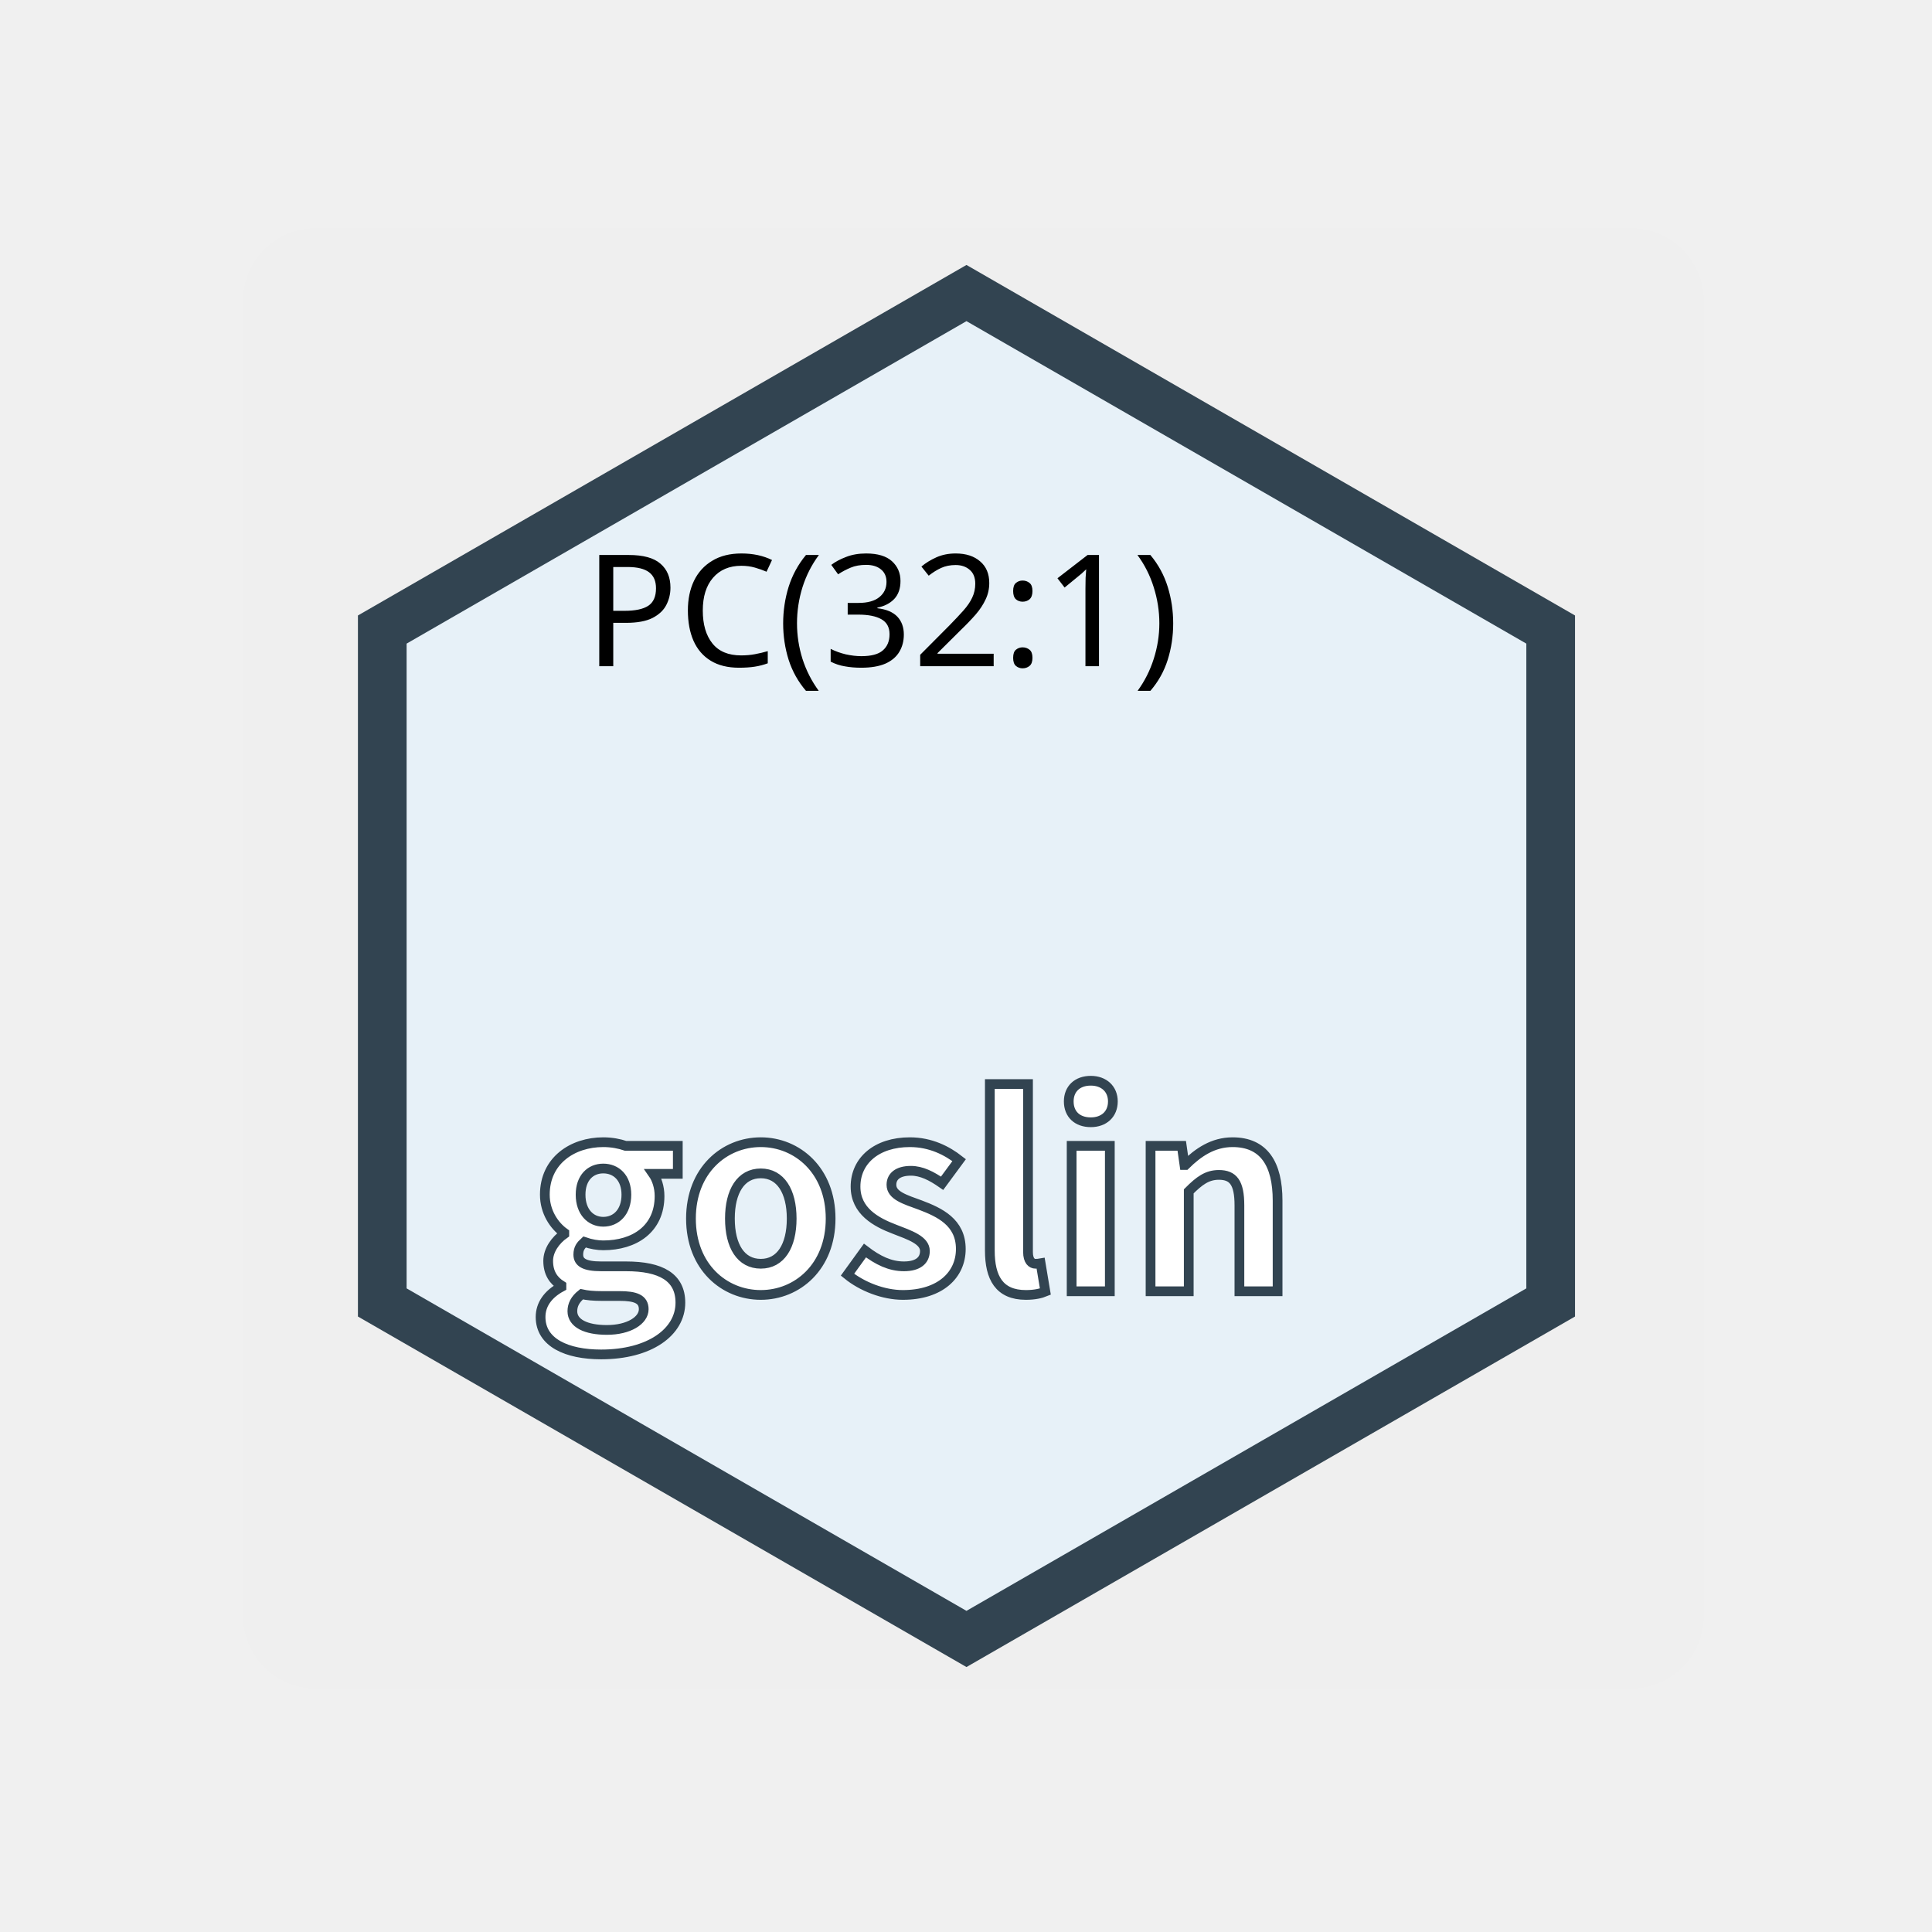
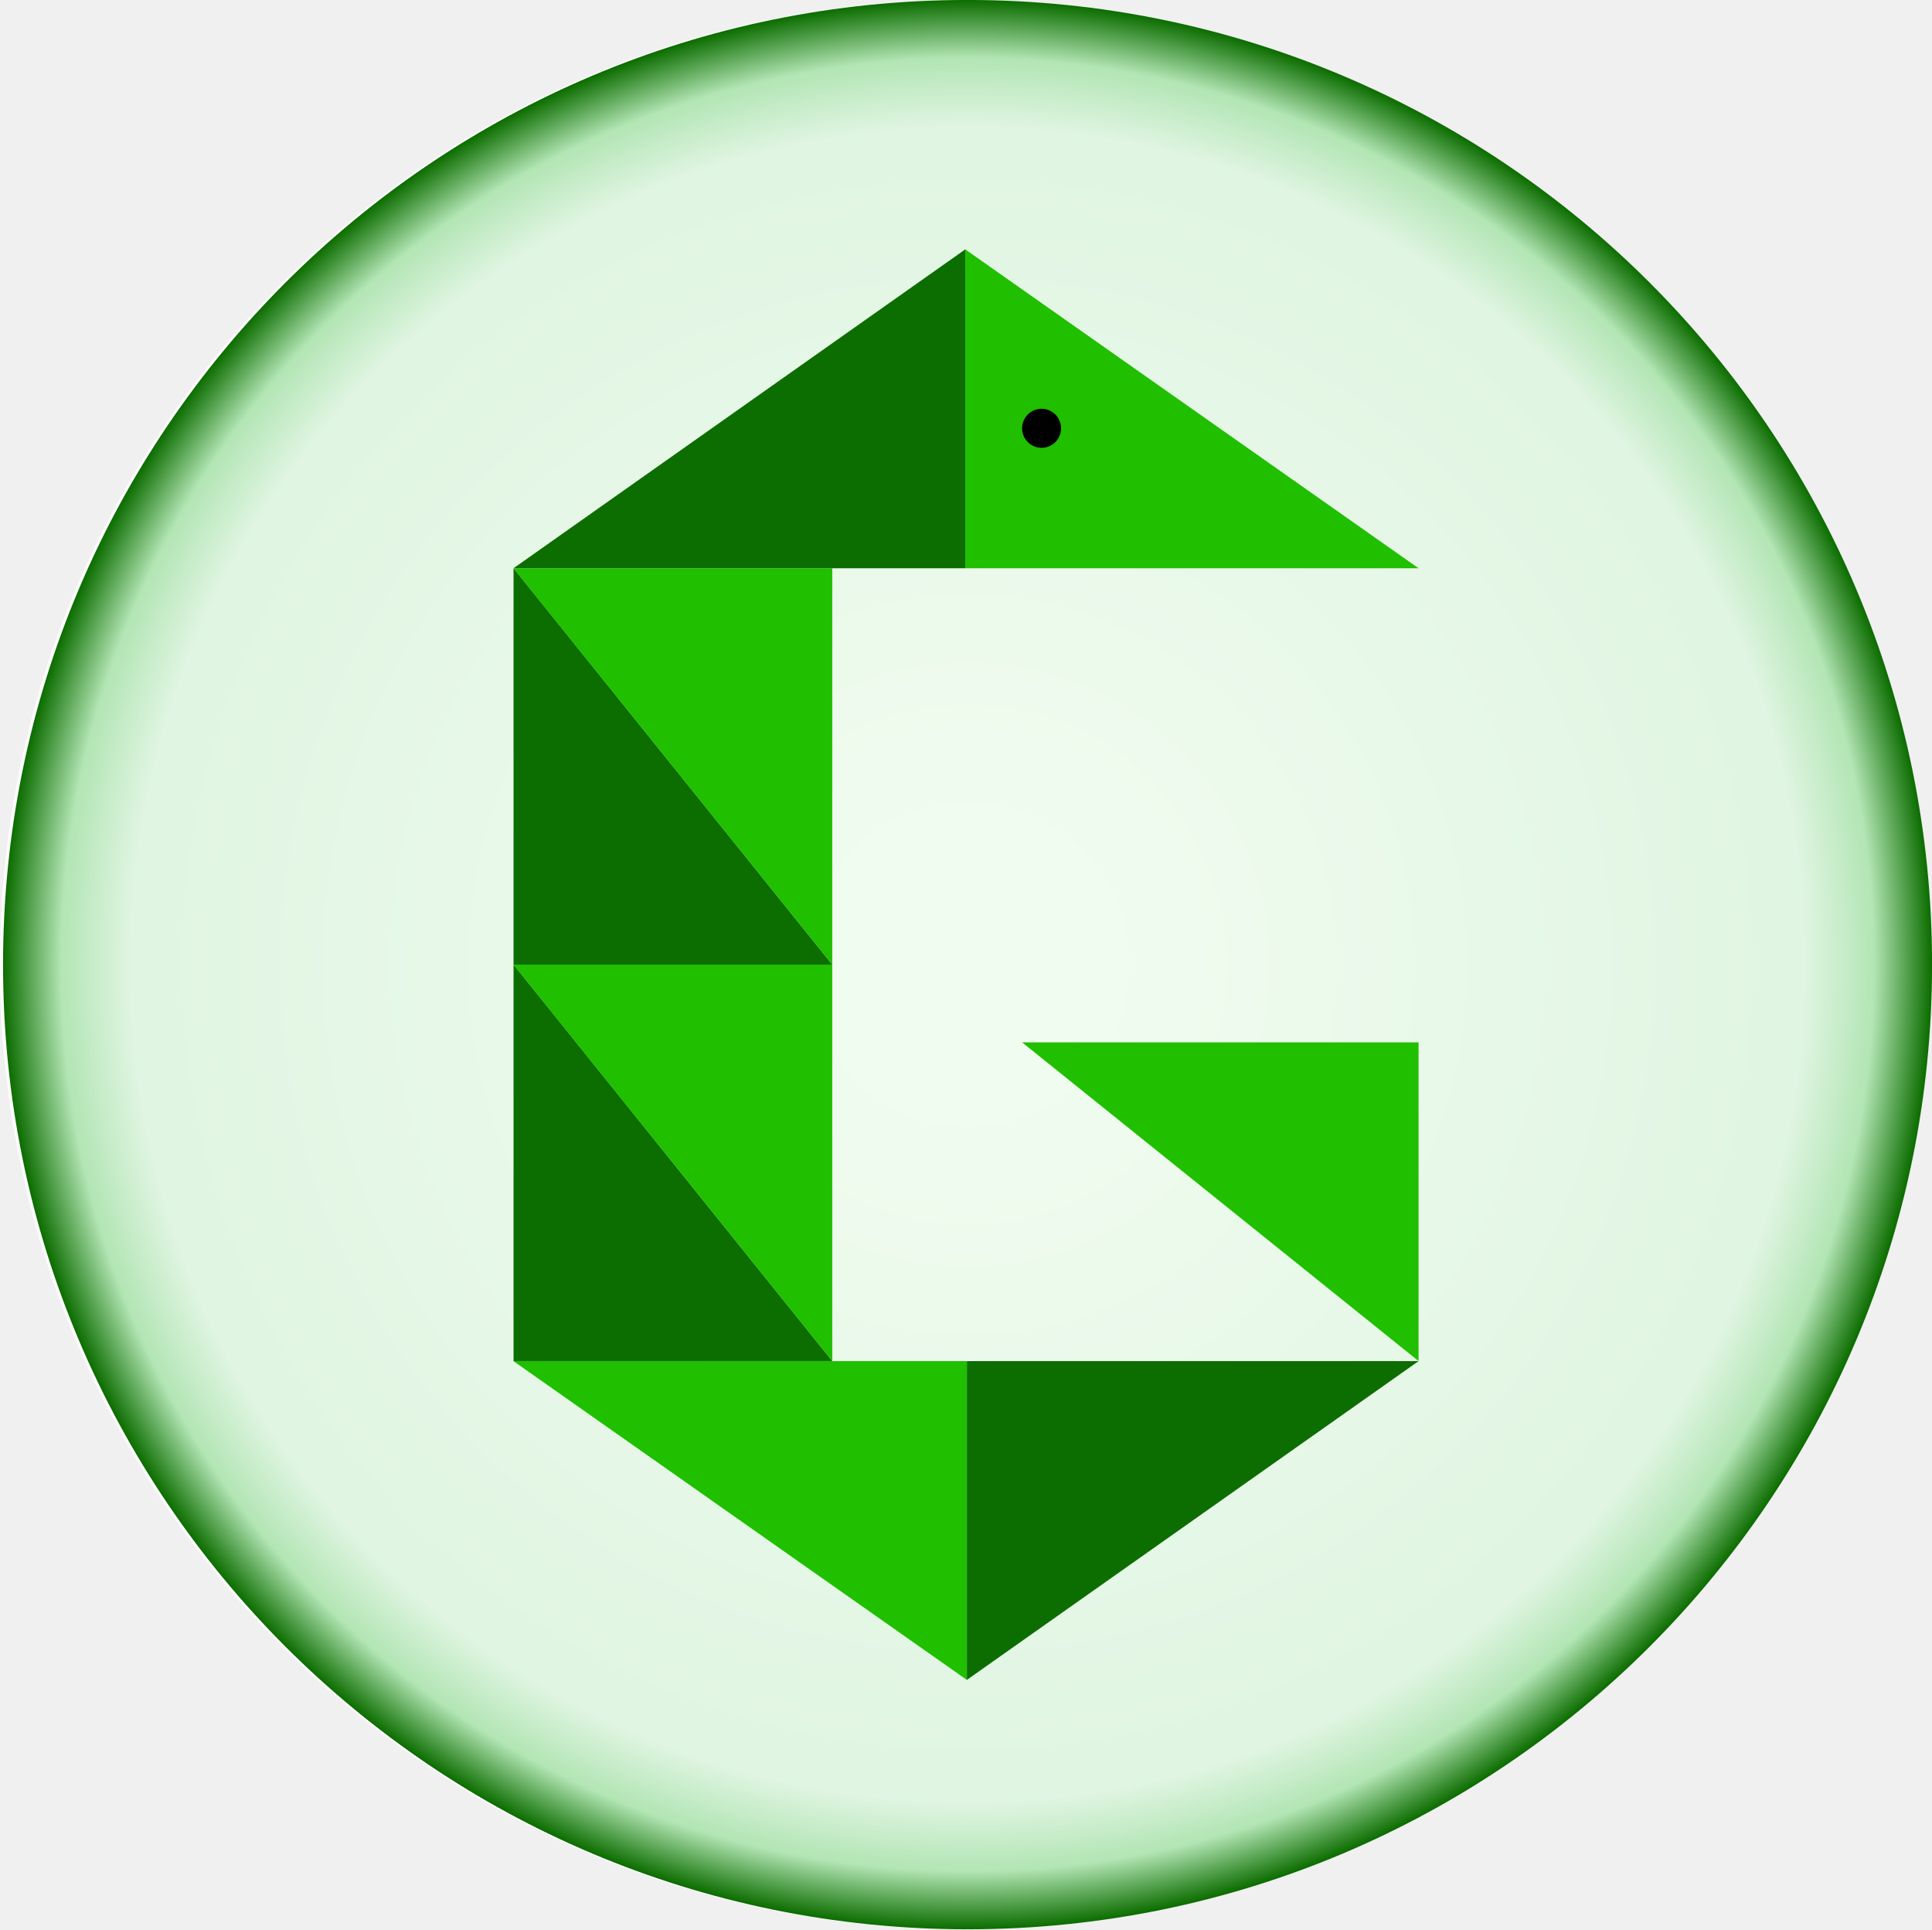
- <svg xmlns="http://www.w3.org/2000/svg" id="svg6" version="1.1" viewBox="0 0 198.425 198.425" height="198.425" width="198.425">
-   <defs id="defs10">
-     <filter id="filter2504" style="color-interpolation-filters:sRGB;">
-       <feComponentTransfer id="feComponentTransfer2502" result="component" in="blur">
-         <feFuncR id="feFuncR2496" offset="-0.107" exponent="1" amplitude="1" type="gamma" />
-         <feFuncG id="feFuncG2498" offset="-0.107" exponent="1" amplitude="1" type="gamma" />
-         <feFuncB id="feFuncB2500" offset="-0.107" exponent="1" amplitude="1" type="gamma" />
-       </feComponentTransfer>
-     </filter>
+ <svg xmlns="http://www.w3.org/2000/svg" width="33.496mm" height="33.443mm" viewBox="0 0 33.496 33.443" version="1.1" id="svg1197">
+   <defs id="defs1191">
+     <radialGradient gradientUnits="userSpaceOnUse" gradientTransform="matrix(0.2645833,0,0,-0.2645833,4.84187,54.14381)" r="63.2" cy="110.69" cx="81.8" id="SVGID_9_">
+       <stop id="stop242" style="stop-color:#f1fcf0;stop-opacity:1" offset="0.114" />
+       <stop id="stop244" style="stop-color:#e0f5e2;stop-opacity:1" offset="0.868" />
+       <stop id="stop246" style="stop-color:#b2e5b4;stop-opacity:1" offset="0.94" />
+       <stop id="stop248" style="stop-color:#0c6d00;stop-opacity:1" offset="1" />
+     </radialGradient>
+     <clipPath clipPathUnits="userSpaceOnUse" id="clipPath48">
+       <path d="M 0,0 H 95 V 95 H 0 Z" id="path46" />
+     </clipPath>
  </defs>
-   <g style="display:inline" id="layer4">
-     <rect ry="7.5" y="23.425" x="24.949" height="150" width="150.051" id="rect2555" style="display:inline;opacity:1;vector-effect:none;fill:#b1bdb2;fill-opacity:0.005;stroke:none;stroke-width:1;stroke-linecap:round;stroke-linejoin:round;stroke-miterlimit:4;stroke-dasharray:none;stroke-dashoffset:0;stroke-opacity:1" />
-   </g>
-   <g style="display:inline" id="layer2">
-     <path id="path2" d="M 39.761,133.768 V 64.658 l 60,-34.561 60,34.561 V 133.768 l -60,34.56 z" style="fill:#e7f1f8;fill-opacity:1" />
-     <path id="path4" d="m 99.261,32.983 57.5,33.119 V 132.323 l -57.5,33.119 -57.5,-33.119 V 66.102 Z m 0,-5.771 -62.5,36 V 135.213 l 62.5,36 62.5,-36 V 63.212 Z" style="fill:#324451;fill-opacity:1;stroke:none;stroke-opacity:1" />
-     <text id="text4773" y="68.425" x="60" style="font-style:normal;font-weight:normal;font-size:40px;line-height:1.25;font-family:sans-serif;letter-spacing:0px;word-spacing:0px;fill:#000000;fill-opacity:1;stroke:none" xml:space="preserve">
-       <tspan style="-inkscape-font-specification:'sans-serif, Normal';font-family:sans-serif;font-weight:normal;font-style:normal;font-stretch:normal;font-variant:normal;font-size:16px;text-anchor:start;text-align:start;writing-mode:lr;font-variant-ligatures:normal;font-variant-caps:normal;font-variant-numeric:normal;font-feature-settings:normal" y="68.425" x="60" id="tspan4771">PC(32:1)</tspan>
-     </text>
-   </g>
-   <g style="display:inline" id="layer1" />
-   <g style="display:inline" id="layer3">
-     <text id="text2534" y="132.62" x="54.378" style="font-style:normal;font-variant:normal;font-weight:normal;font-stretch:normal;font-size:40px;line-height:125%;font-family:'Noto Mono';-inkscape-font-specification:'Noto Mono';letter-spacing:0px;word-spacing:0px;fill:#000000;fill-opacity:1;stroke:#324451;stroke-width:1;stroke-linecap:butt;stroke-linejoin:miter;stroke-miterlimit:4;stroke-dasharray:none;stroke-opacity:1" xml:space="preserve">
-       <tspan style="font-style:normal;font-variant:normal;font-weight:bold;font-stretch:normal;font-size:26.667px;font-family:'Noto Sans CJK JP';-inkscape-font-specification:'Noto Sans CJK JP Bold';fill:#ffffff;stroke:#324451;stroke-width:1;stroke-miterlimit:4;stroke-dasharray:none;stroke-opacity:1" y="132.62" x="54.378" id="tspan2532">goslin</tspan>
-     </text>
+   <g id="layer1" transform="translate(-9.710206,-8.13547)">
+     <circle style="fill:#ffffff;stroke-width:0.265" id="circle240" r="16.722" cy="24.857" cx="26.432" class="st24" />
+     <circle style="fill:url(#SVGID_9_);stroke-width:0.265" id="circle251" r="16.722" cy="24.857" cx="26.485" class="st27" />
+     <g transform="matrix(0.3527778,0,0,0.3527778,9.710383,8.135294)" id="g40">
+       <g id="g42">
+         <g clip-path="url(#clipPath48)" id="g44">
+           <g id="g50">
+             <path id="path52" style="fill:#20bf00;fill-opacity:1;fill-rule:nonzero;stroke:none" d="M 69.715,66.879 V 51.219 H 50.23" />
+             <path id="path54" style="fill:#0c6d00;fill-opacity:1;fill-rule:nonzero;stroke:none" d="M 47.516,82.547 V 66.883 h 22.199" />
+             <path id="path56" style="fill:#20bf00;fill-opacity:1;fill-rule:nonzero;stroke:none" d="M 47.516,82.547 V 66.883 H 25.234" />
+             <path id="path58" style="fill:#0c6d00;fill-opacity:1;fill-rule:nonzero;stroke:none" d="M 40.902,66.879 H 25.238 V 47.398" />
+             <path id="path60" style="fill:#20bf00;fill-opacity:1;fill-rule:nonzero;stroke:none" d="M 25.234,47.398 H 40.902 V 66.879" />
+             <path id="path62" style="fill:#0c6d00;fill-opacity:1;fill-rule:nonzero;stroke:none" d="m 47.438,12.254 v 15.668 h -22.2" />
+             <path id="path64" style="fill:#20bf00;fill-opacity:1;fill-rule:nonzero;stroke:none" d="M 47.438,12.254 V 27.922 H 69.715" />
+             <path id="path66" style="fill:#0c6d00;fill-opacity:1;fill-rule:nonzero;stroke:none" d="M 40.902,47.398 H 25.238 V 27.922" />
+             <path id="path68" style="fill:#20bf00;fill-opacity:1;fill-rule:nonzero;stroke:none" d="M 25.234,27.922 H 40.902 V 47.398" />
+             <path id="path70" style="fill:#000000;fill-opacity:1;fill-rule:nonzero;stroke:none" d="m 52.145,21.047 c 0,0.527 -0.426,0.957 -0.957,0.957 -0.528,0 -0.958,-0.43 -0.958,-0.957 0,-0.531 0.43,-0.961 0.958,-0.961 0.531,0 0.957,0.43 0.957,0.961" />
+           </g>
+         </g>
+       </g>
+     </g>
  </g>
</svg>
